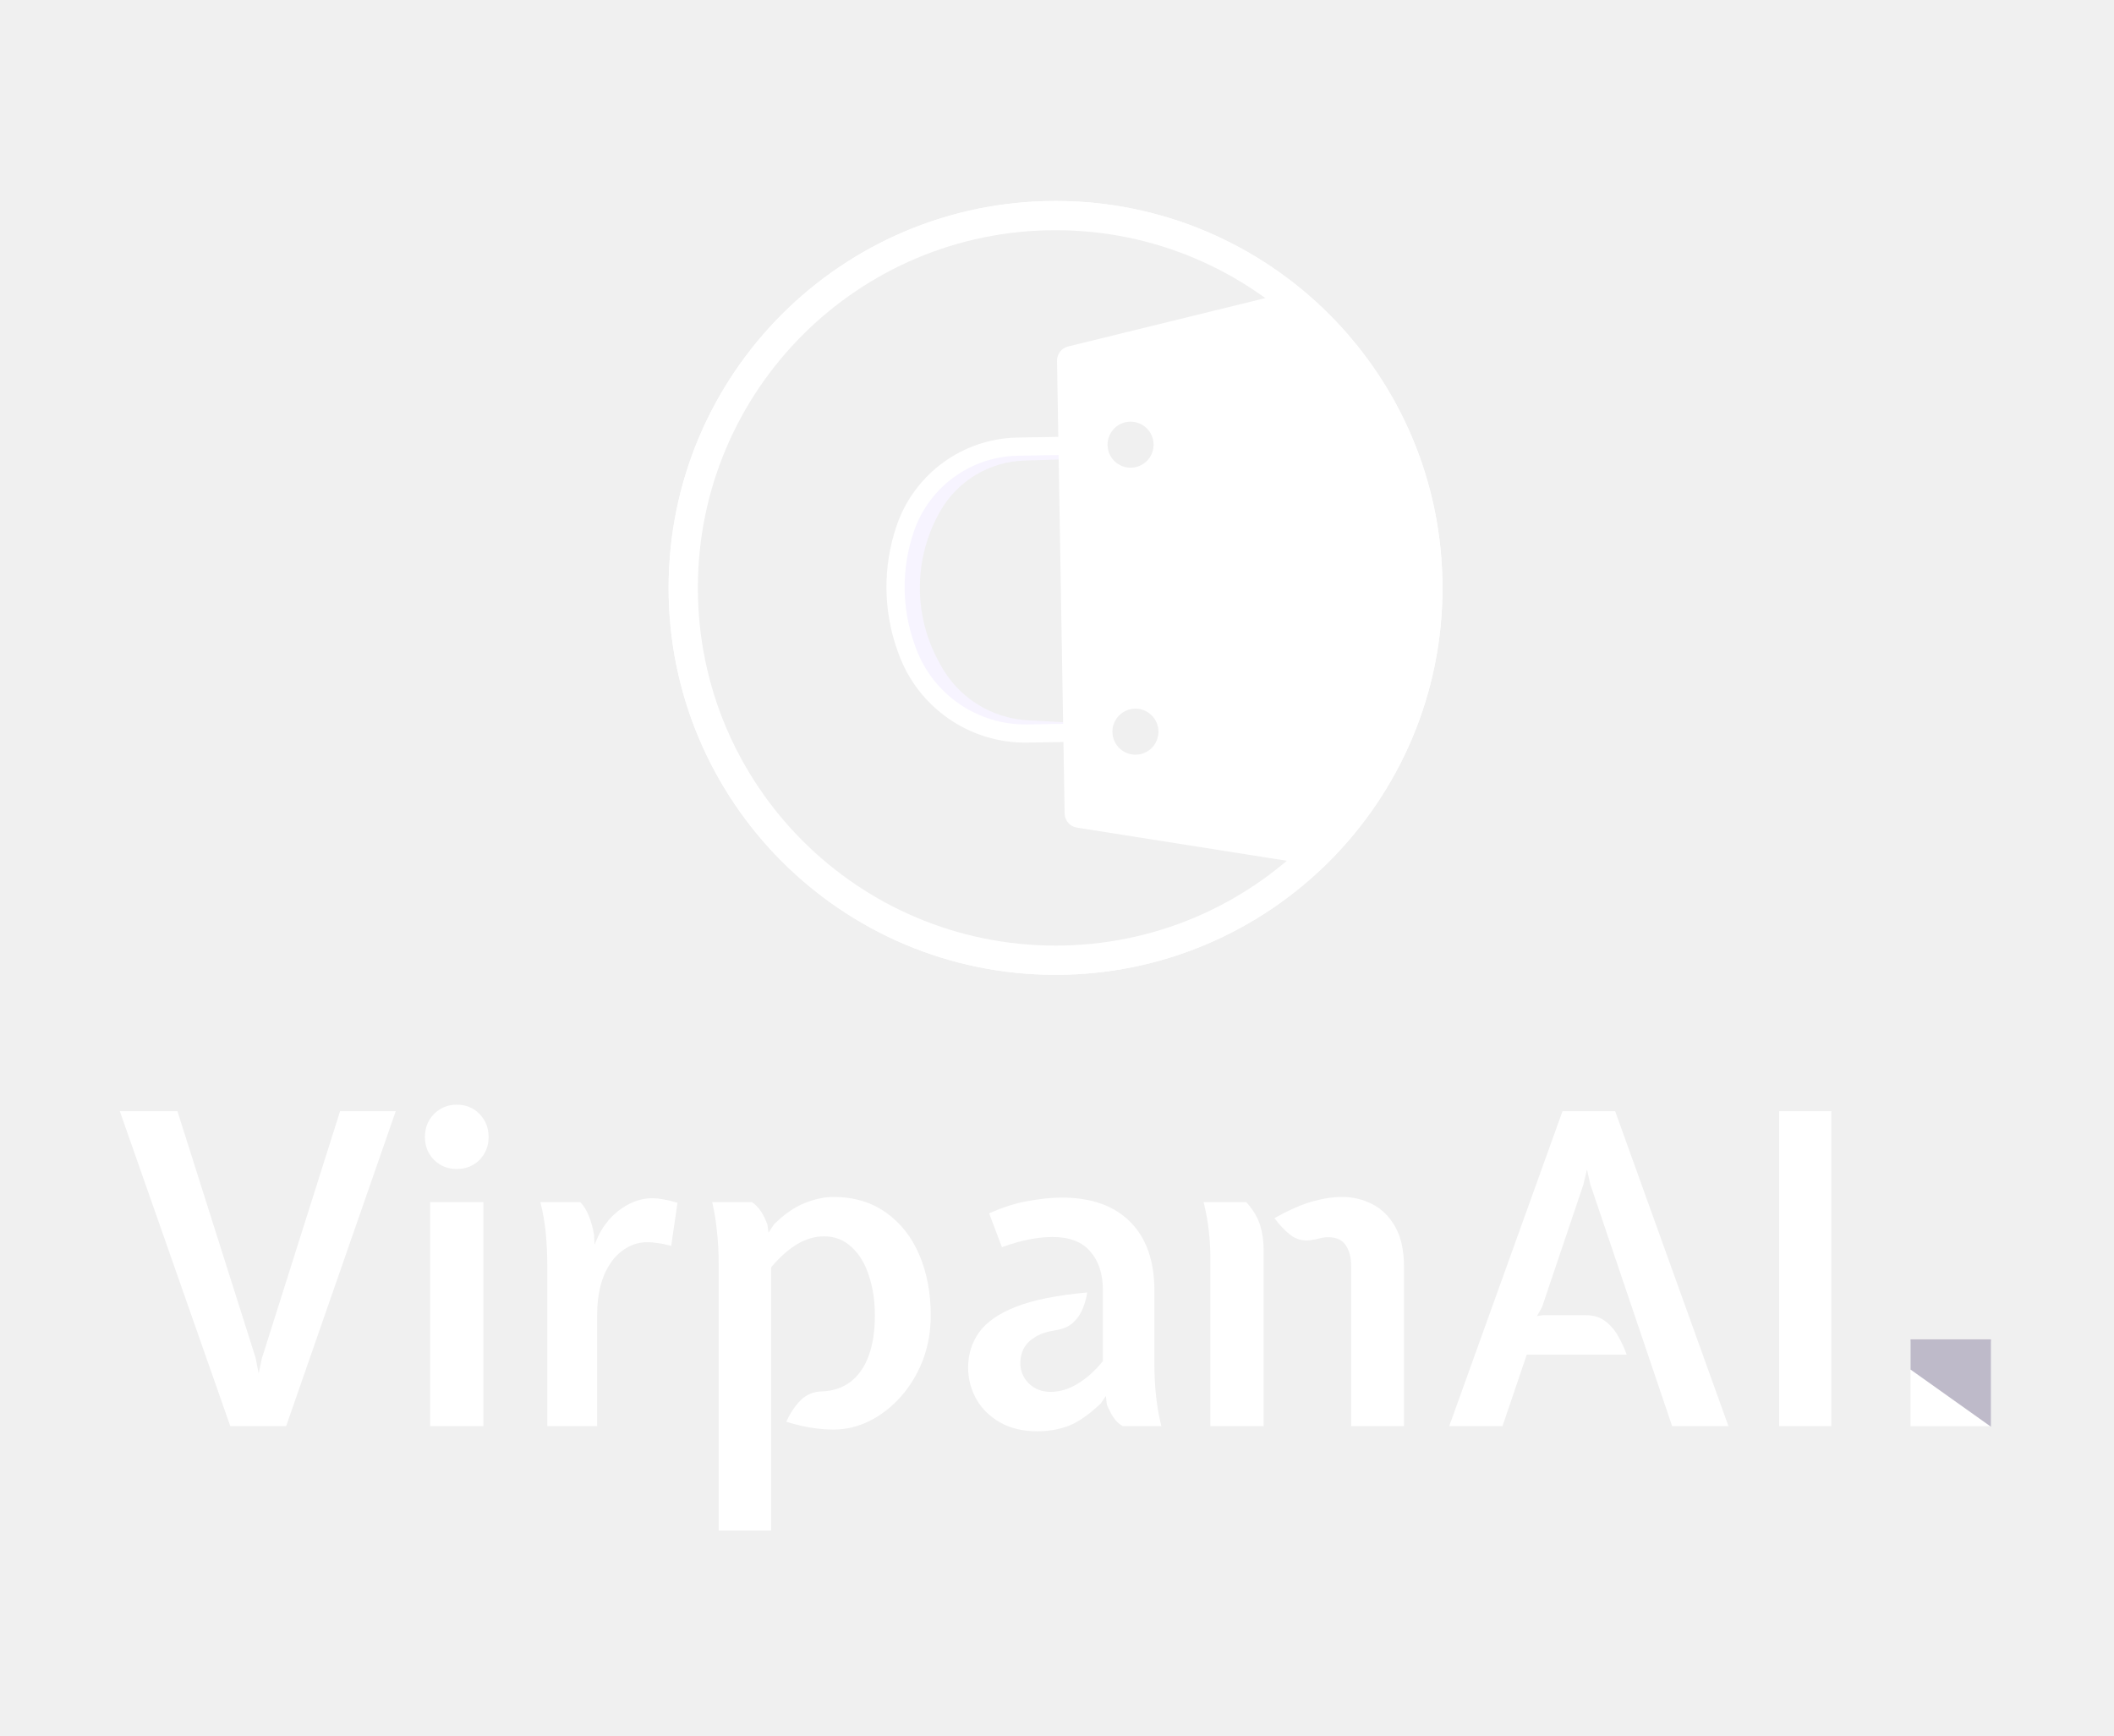
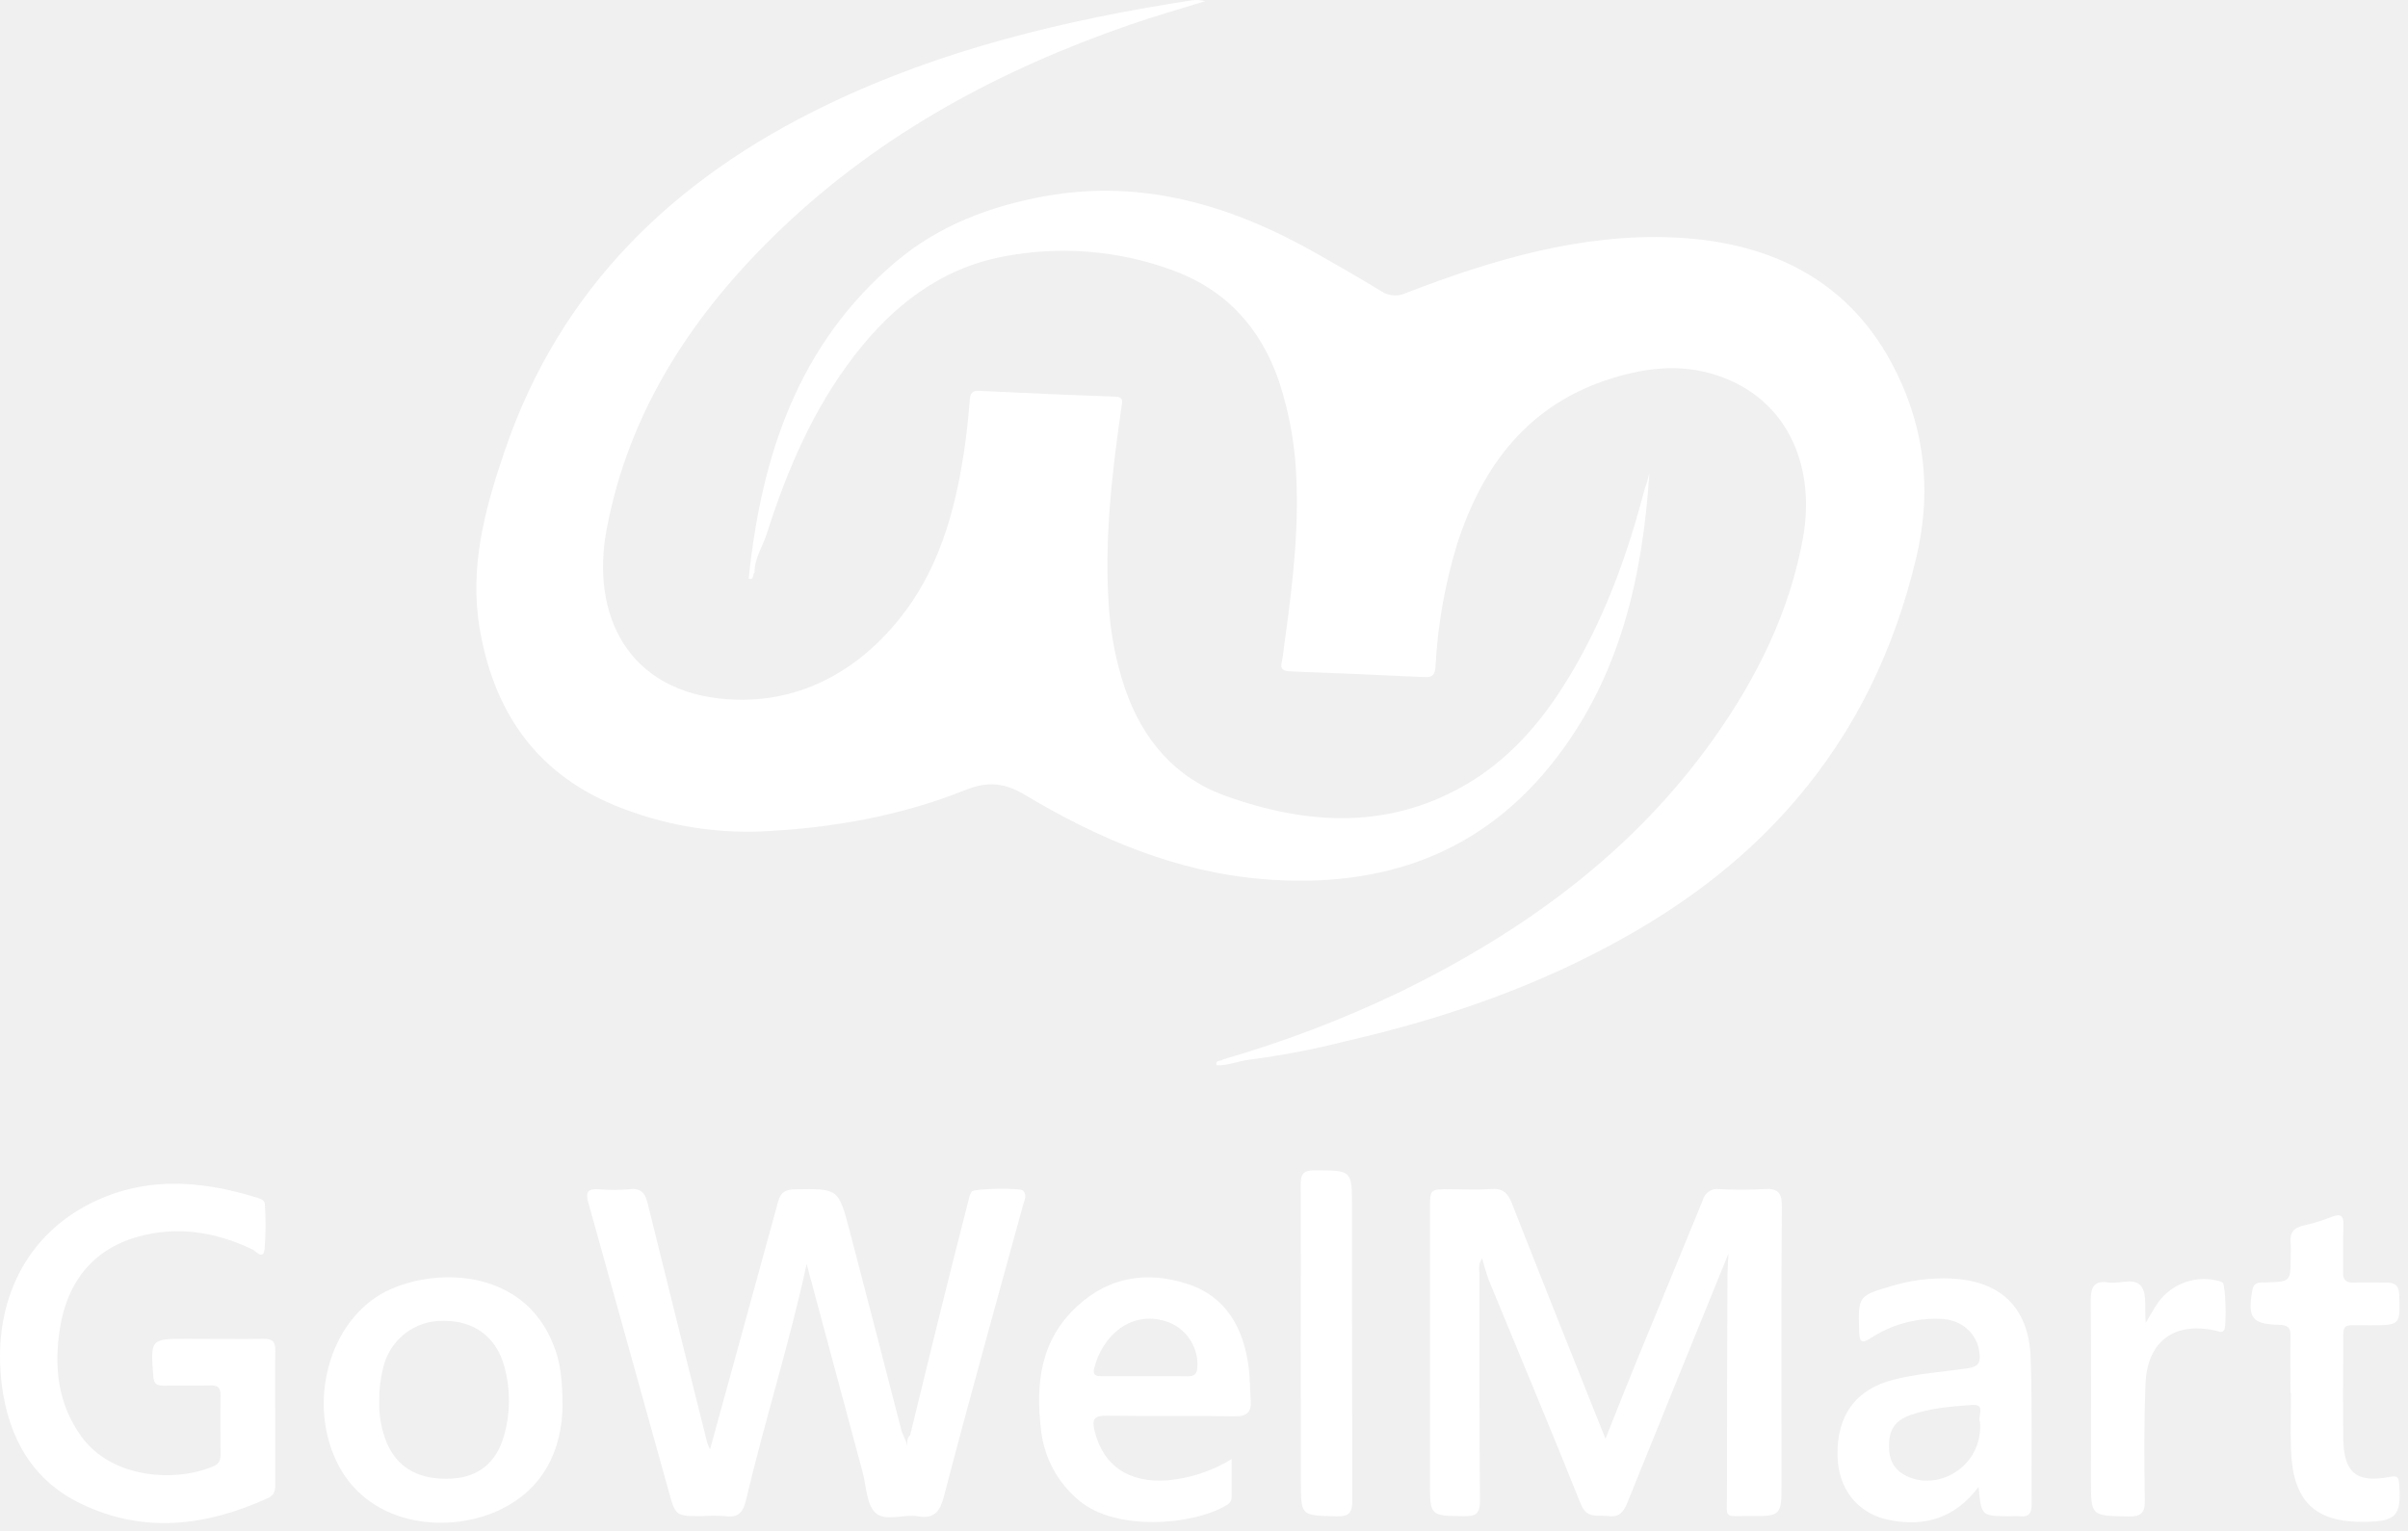
- <svg xmlns="http://www.w3.org/2000/svg" width="547" height="449" viewBox="0 0 547 449" fill="none">
-   <circle cx="273.118" cy="152.12" r="96.606" transform="rotate(-90 273.118 152.12)" stroke="white" stroke-width="7.024" />
-   <path d="M176.793 152.12C176.793 98.915 219.924 55.783 273.13 55.783C326.335 55.783 369.467 98.915 369.467 152.12C369.467 205.326 326.335 248.457 273.13 248.457C219.924 248.457 176.793 205.326 176.793 152.12Z" stroke="white" stroke-width="7.562" />
-   <mask id="mask0_8505_4634" style="mask-type:alpha" maskUnits="userSpaceOnUse" x="188" y="62" width="180" height="183">
-     <path d="M281.824 62.15C330.642 62.039 367.287 103.338 367.397 151.636C367.507 199.934 327.741 244.873 278.923 244.984C230.105 245.095 189.065 199.933 188.956 151.634C188.846 103.336 233.006 62.261 281.824 62.15Z" fill="#D9D9D9" />
-   </mask>
-   <g mask="url(#mask0_8505_4634)">
-     <path d="M265.001 116.823L282.087 116.302L280.952 189.555L265.861 188.733C255.498 188.169 246.176 182.248 241.26 173.108L240.704 172.074C233.787 159.214 234.006 143.692 241.284 131.033C246.189 122.502 255.166 117.124 265.001 116.823Z" stroke="#F7F4FF" stroke-width="4.704" />
-     <path d="M263.359 115.57L278.719 115.311L279.771 189.565L265.853 189.799C251.968 190.033 239.467 181.424 234.732 168.369L234.518 167.78C230.883 157.758 230.791 146.794 234.256 136.713C238.542 124.243 250.175 115.792 263.359 115.57Z" stroke="white" stroke-width="4.704" />
-     <path d="M379.224 85.771L380.592 113.191L380.673 148.885L380.768 190.674L380.858 230.285L278.65 214.15C276.845 213.865 275.506 212.324 275.475 210.497L273.504 93.373C273.474 91.617 274.663 90.074 276.369 89.655L379.175 64.44L379.224 85.771ZM293.694 183.37C290.405 183.426 287.783 186.137 287.838 189.427C287.893 192.716 290.605 195.338 293.894 195.283C297.184 195.227 299.806 192.516 299.75 189.226C299.695 185.937 296.983 183.315 293.694 183.37ZM292.438 109.108C289.149 109.164 286.527 111.876 286.582 115.165C286.638 118.454 289.349 121.075 292.639 121.02C295.928 120.964 298.549 118.253 298.494 114.964C298.438 111.675 295.727 109.053 292.438 109.108Z" fill="white" />
-   </g>
-   <path d="M494.355 347.043H515.165V369.041H494.355V347.043Z" fill="white" />
-   <path d="M494.355 354.377V346.559H515.165V369.177L494.355 354.377Z" fill="#BEBAC9" />
-   <path d="M59.583 369.007L31 287.517H45.908L66.14 351.353L66.925 355.388L67.766 351.465L87.998 287.517H102.402L74.043 369.007H59.583Z" fill="white" />
-   <path d="M111.295 369.007V311.056H125.082V369.007H111.295ZM118.189 302.481C115.872 302.481 113.911 301.697 112.304 300.127C110.735 298.521 109.95 296.559 109.95 294.243C109.95 291.851 110.735 289.853 112.304 288.246C113.911 286.639 115.872 285.836 118.189 285.836C120.543 285.836 122.504 286.639 124.074 288.246C125.643 289.853 126.427 291.851 126.427 294.243C126.427 296.559 125.643 298.521 124.074 300.127C122.504 301.697 120.543 302.481 118.189 302.481Z" fill="white" />
-   <path d="M141.617 369.007V327.309C141.617 324.694 141.486 321.985 141.224 319.183C140.963 316.381 140.496 313.672 139.823 311.056H150.135C150.957 311.841 151.686 312.999 152.321 314.531C152.956 316.063 153.423 317.763 153.722 319.631L153.834 322.041L154.899 319.631C156.394 316.679 158.411 314.344 160.952 312.626C163.493 310.907 166.071 310.047 168.686 310.047C169.77 310.047 170.835 310.16 171.881 310.384C172.927 310.571 174.067 310.851 175.3 311.224L173.674 322.377C172.292 322.004 171.115 321.761 170.144 321.649C169.21 321.499 168.331 321.425 167.509 321.425C165.081 321.425 162.876 322.191 160.896 323.722C158.916 325.217 157.347 327.384 156.188 330.224C155.067 333.063 154.507 336.482 154.507 340.48V369.007H141.617Z" fill="white" />
-   <path d="M185.962 396.021V327.141C185.962 324.115 185.813 321.275 185.514 318.622C185.252 315.932 184.841 313.41 184.281 311.056H194.537C195.509 311.691 196.312 312.513 196.947 313.522C197.582 314.494 198.124 315.615 198.573 316.885L198.853 318.959L200.254 316.829C202.981 314.139 205.653 312.289 208.268 311.28C210.884 310.234 213.331 309.711 215.61 309.711C220.916 309.711 225.456 311.056 229.229 313.746C233.003 316.399 235.88 320.042 237.86 324.675C239.84 329.308 240.831 334.539 240.831 340.368C240.831 344.553 240.139 348.438 238.757 352.025C237.374 355.575 235.488 358.695 233.096 361.385C230.742 364.038 228.052 366.13 225.026 367.662C222.037 369.156 218.917 369.904 215.666 369.904C213.836 369.904 211.986 369.754 210.118 369.455C208.25 369.194 206.027 368.671 203.448 367.886C204.495 365.607 205.746 363.739 207.203 362.282C208.698 360.824 210.51 360.077 212.64 360.04C215.554 359.928 218.02 359.106 220.038 357.574C222.093 356.005 223.662 353.781 224.746 350.904C225.829 347.99 226.371 344.478 226.371 340.368C226.371 336.557 225.848 333.101 224.802 330C223.793 326.898 222.298 324.451 220.318 322.658C218.375 320.827 216.003 319.911 213.2 319.911C210.884 319.911 208.605 320.565 206.363 321.873C204.121 323.181 201.842 325.198 199.525 327.926V396.021H185.962Z" fill="white" />
-   <path d="M268.439 370.352C264.74 370.352 261.545 369.605 258.855 368.11C256.165 366.578 254.091 364.561 252.634 362.057C251.214 359.517 250.505 356.77 250.505 353.819C250.505 350.456 251.439 347.448 253.307 344.795C255.212 342.105 258.407 339.882 262.891 338.126C267.374 336.37 273.52 335.137 281.329 334.427C281.105 335.847 280.713 337.248 280.152 338.631C279.592 340.013 278.77 341.209 277.686 342.217C276.64 343.189 275.258 343.824 273.539 344.123C271.111 344.497 269.205 345.113 267.823 345.972C266.44 346.832 265.45 347.841 264.852 348.999C264.292 350.157 264.011 351.371 264.011 352.642C264.011 354.734 264.74 356.509 266.197 357.966C267.692 359.423 269.579 360.152 271.858 360.152C274.174 360.152 276.491 359.461 278.807 358.078C281.161 356.658 283.347 354.697 285.365 352.193V333.699C285.365 329.589 284.281 326.301 282.114 323.835C279.984 321.331 276.734 320.08 272.362 320.08C270.457 320.08 268.458 320.285 266.365 320.696C264.31 321.07 261.938 321.742 259.248 322.714L255.941 313.971C259.378 312.401 262.722 311.337 265.973 310.776C269.224 310.178 272.138 309.879 274.716 309.879C282.376 309.879 288.279 311.972 292.426 316.156C296.611 320.304 298.703 326.263 298.703 334.035V352.922C298.703 355.911 298.853 358.751 299.152 361.441C299.451 364.094 299.899 366.616 300.497 369.007H290.465C289.456 368.409 288.634 367.606 287.999 366.597C287.364 365.588 286.822 364.505 286.373 363.346L286.149 361.217L284.804 363.178C281.666 366.13 278.845 368.073 276.341 369.007C273.875 369.904 271.241 370.352 268.439 370.352Z" fill="white" />
-   <path d="M349.607 369.007V327.478C349.607 325.348 349.14 323.592 348.206 322.209C347.272 320.827 345.778 320.136 343.723 320.136C342.938 320.136 342.209 320.229 341.537 320.416C340.864 320.603 340.005 320.771 338.959 320.92C337.053 321.144 335.353 320.677 333.859 319.519C332.401 318.361 331.038 316.922 329.767 315.204C333.578 313.074 336.848 311.635 339.575 310.888C342.34 310.104 344.918 309.711 347.31 309.711C350.037 309.711 352.615 310.328 355.044 311.561C357.51 312.794 359.49 314.737 360.985 317.389C362.516 320.042 363.282 323.498 363.282 327.758V369.007H349.607ZM313.178 369.007V325.18C313.178 323.087 313.047 320.864 312.786 318.51C312.524 316.156 312.076 313.672 311.441 311.056H322.481C324.275 313.074 325.471 315.073 326.068 317.053C326.666 319.033 326.965 321.144 326.965 323.386V369.007H313.178Z" fill="white" />
-   <path d="M374.991 369.007L404.303 287.517H417.922L447.234 369.007H432.662L411.477 306.405L410.636 302.593L409.683 306.573L398.979 338.294L397.69 340.536L399.259 340.312H410.3C412.355 340.312 414.055 340.835 415.4 341.881C416.783 342.927 417.903 344.254 418.763 345.86C419.659 347.43 420.369 348.98 420.892 350.512H395.056L388.779 369.007H374.991Z" fill="white" />
-   <path d="M460.349 369.007V287.517H473.856V369.007H460.349Z" fill="white" />
+ <svg xmlns="http://www.w3.org/2000/svg" width="258" height="164" viewBox="0 0 258 164" fill="none">
+   <path d="M176.717 50.715C176.003 61.745 173.635 72.245 166.807 81.168C158.904 91.534 148.088 95.255 135.398 94.229C126.088 93.476 117.719 89.914 109.821 85.197C107.646 83.898 105.857 83.71 103.474 84.656C96.428 87.476 89.025 88.779 81.445 89.116C76.706 89.288 71.978 88.551 67.516 86.946C58.221 83.72 53.078 77.1 51.408 67.453C50.254 60.759 51.963 54.546 54.044 48.411C59.99 30.866 72.263 19.079 88.654 11.21C101.011 5.264 114.181 2.128 127.644 0.042C128.14 -0.035 128.646 -0.006 129.13 0.126C126.435 0.964 123.715 1.727 121.054 2.653C107.18 7.455 94.481 14.262 83.778 24.455C74.364 33.423 67.353 43.972 64.975 56.864C63.334 65.758 67.145 74.207 78.021 74.95C85.289 75.445 91.617 72.21 96.314 66.393C100.496 61.225 102.26 55.076 103.251 48.649C103.548 46.752 103.746 44.839 103.9 42.922C103.959 42.168 104.123 41.851 104.94 41.891C109.771 42.124 114.607 42.342 119.438 42.505C120.459 42.54 120.236 43.065 120.147 43.685C119.156 50.621 118.338 57.529 118.775 64.54C118.94 67.725 119.544 70.873 120.568 73.894C122.451 79.27 125.89 83.348 131.281 85.291C140.199 88.487 149.118 88.967 157.616 83.76C162.422 80.787 165.831 76.506 168.621 71.699C172.124 65.669 174.457 59.164 176.206 52.435C176.424 51.845 176.583 51.28 176.717 50.715Z" fill="white" />
+   <path d="M131.067 113.538C137.593 111.651 143.95 109.224 150.074 106.284C163.314 99.803 174.973 91.336 183.609 79.171C188.267 72.611 191.809 65.441 193.202 57.509C194.44 50.423 191.903 43.318 184.778 40.523C180.7 38.918 176.712 39.3 172.693 40.548C163.799 43.313 158.869 49.809 156.124 58.301C154.821 62.561 154.042 66.964 153.805 71.412C153.751 72.215 153.568 72.616 152.666 72.572C147.836 72.344 143.002 72.137 138.163 71.952C136.909 71.903 137.34 71.1 137.43 70.441C138.257 64.287 139.139 58.133 138.916 51.9C138.84 48.161 138.211 44.454 137.048 40.9C135.066 35.098 131.31 30.99 125.483 28.909C119.718 26.815 113.493 26.328 107.472 27.502C100.724 28.795 95.645 32.789 91.537 38.115C87.123 43.843 84.328 50.379 82.153 57.211C81.712 58.594 80.83 59.837 80.845 61.359C80.597 61.542 80.845 62.216 80.216 62.013C81.578 48.887 85.488 36.931 95.977 28.062C100.575 24.177 106.016 22.116 111.902 21.036C122.466 19.128 131.994 22.027 141.061 27.165C143.4 28.488 145.734 29.826 148.023 31.233C148.411 31.484 148.856 31.631 149.317 31.66C149.778 31.688 150.238 31.598 150.654 31.396C159.885 27.849 169.374 25.01 179.323 25.451C189.173 25.882 197.656 29.657 202.611 38.794C206.174 45.369 207.07 52.445 205.296 59.842C202.992 69.519 198.855 78.225 192.369 85.786C187.33 91.677 181.27 96.365 174.532 100.2C165.028 105.625 154.801 109.163 144.173 111.596C140.772 112.463 137.322 113.124 133.842 113.578C132.693 113.702 131.558 114.237 130.344 114.168C130.186 113.529 130.864 113.776 131.067 113.538Z" fill="white" />
+   <path d="M97.52 153.803C98.575 149.497 99.616 145.191 100.681 140.885C101.695 136.789 102.727 132.696 103.778 128.607C103.832 128.287 103.948 127.981 104.12 127.705C104.362 127.373 109.337 127.294 109.615 127.601C110.07 128.097 109.748 128.662 109.615 129.157C108.495 133.284 107.33 137.397 106.206 141.544C104.501 147.787 102.782 154.026 101.162 160.288C100.75 161.864 100.215 162.84 98.337 162.513C96.796 162.246 94.805 163.152 93.754 162.092C92.818 161.141 92.823 159.253 92.421 157.771C90.415 150.309 88.408 142.847 86.426 135.474C84.607 143.898 81.937 152.257 79.93 160.779C79.628 162.057 79.112 162.706 77.705 162.493C76.88 162.434 76.052 162.434 75.228 162.493C72.379 162.493 72.384 162.493 71.641 159.808C68.78 149.502 65.911 139.196 63.034 128.889C62.702 127.715 62.999 127.403 64.129 127.457C65.227 127.557 66.331 127.557 67.429 127.457C68.737 127.294 69.158 127.953 69.411 129.048C71.518 137.57 73.636 146.086 75.763 154.595C75.852 154.853 75.954 155.106 76.07 155.353C76.774 152.807 77.398 150.532 78.022 148.263C79.809 141.759 81.595 135.255 83.379 128.751C83.641 127.804 84.151 127.482 85.142 127.467C89.8 127.388 89.83 127.348 91.014 131.838C92.882 138.943 94.705 146.063 96.549 153.173C96.687 153.842 97.173 154.407 97.168 155.007C97.242 154.66 97.114 154.159 97.52 153.803Z" fill="white" />
+   <path d="M185.191 134.36C181.624 143.145 177.957 152.123 174.335 161.116C173.929 162.107 173.443 162.642 172.294 162.488C171.144 162.335 170.02 162.83 169.366 161.19C166.15 153.148 162.785 145.166 159.495 137.154C159.227 136.402 158.997 135.636 158.807 134.86C158.311 135.549 158.524 136.188 158.519 136.778C158.519 144.804 158.495 152.831 158.564 160.853C158.564 162.176 158.187 162.513 156.909 162.498C153.208 162.464 153.208 162.498 153.208 158.802V129.623C153.208 127.457 153.208 127.457 155.299 127.457C156.785 127.457 158.272 127.542 159.758 127.433C161.036 127.338 161.562 127.869 162.008 129.018C165.283 137.387 168.632 145.721 172.016 154.209C173.067 151.573 174.083 148.971 175.138 146.395C177.571 140.449 180.033 134.538 182.456 128.597C182.554 128.229 182.782 127.909 183.099 127.696C183.415 127.484 183.798 127.394 184.176 127.443C185.768 127.532 187.365 127.532 188.957 127.443C190.444 127.334 190.939 127.784 190.914 129.345C190.84 139.186 190.88 149.026 190.88 158.861C190.88 162.493 190.88 162.513 187.272 162.483C184.646 162.483 185.033 162.801 185.033 160.184C185.033 152.326 185.051 144.466 185.087 136.604C185.102 135.777 185.162 134.974 185.191 134.36Z" fill="white" />
+   <path d="M29.489 152.014C29.489 154.377 29.489 156.741 29.489 159.104C29.489 159.748 29.415 160.239 28.716 160.556C22.112 163.569 15.388 164.411 8.679 161.165C3.516 158.688 0.954 154.169 0.216 148.59C-0.904 140.167 2.366 132.928 9.194 129.241C15.14 126.03 21.358 126.422 27.597 128.384C27.968 128.503 28.375 128.627 28.38 129.102C28.486 130.693 28.476 132.29 28.35 133.879C28.196 135.093 27.413 134.082 27.047 133.909C23.083 132.016 18.936 131.362 14.709 132.566C9.908 133.933 7.222 137.451 6.439 142.263C5.77 146.365 6.142 150.374 8.689 153.921C12.009 158.549 18.926 158.876 22.914 157.127C23.544 156.855 23.638 156.419 23.633 155.824C23.633 153.733 23.578 151.647 23.633 149.556C23.633 148.635 23.281 148.461 22.473 148.486C20.823 148.531 19.173 148.486 17.518 148.511C16.765 148.511 16.483 148.303 16.423 147.52C16.121 143.481 16.096 143.486 20.12 143.491C22.81 143.491 25.506 143.531 28.196 143.491C29.187 143.467 29.524 143.794 29.499 144.799C29.445 147.178 29.489 149.596 29.489 152.014Z" fill="white" />
+   <path d="M245.413 149.308C245.413 147.277 245.373 145.241 245.413 143.209C245.443 142.253 245.066 142.015 244.164 141.99C241.266 141.916 240.805 141.242 241.315 138.314C241.484 137.323 242.138 137.466 242.802 137.446C245.428 137.362 245.428 137.362 245.428 134.716C245.455 134.221 245.455 133.725 245.428 133.23C245.304 132.175 245.715 131.595 246.776 131.357C247.788 131.132 248.782 130.828 249.748 130.45C250.739 130.054 251.131 130.202 251.081 131.357C251.007 133.002 251.081 134.657 251.042 136.312C251.017 137.169 251.344 137.496 252.191 137.466C253.346 137.422 254.5 137.466 255.66 137.466C256.571 137.466 257.027 137.729 257.062 138.784C257.156 142.05 257.201 142.025 253.916 142.045C250.63 142.064 251.096 141.549 251.062 144.933C251.032 148.01 251.027 151.092 251.062 154.164C251.111 157.821 252.464 158.98 256.016 158.292C256.948 158.108 257.007 158.401 257.062 159.139C257.285 162.434 256.74 163.058 253.465 163.103C248.014 163.222 245.626 160.913 245.458 155.244C245.398 153.262 245.458 151.281 245.458 149.299L245.413 149.308Z" fill="white" />
+   <path d="M139.364 144.101C139.364 138.388 139.389 132.675 139.364 126.967C139.364 125.872 139.597 125.441 140.801 125.436C144.864 125.436 144.859 125.376 144.859 129.434C144.859 139.869 144.859 150.304 144.894 160.734C144.894 162.052 144.641 162.548 143.199 162.513C139.384 162.419 139.384 162.513 139.384 158.762L139.364 144.101Z" fill="white" />
+   <path d="M229.904 141.767C230.474 140.826 230.826 140.172 231.247 139.567C231.967 138.583 232.966 137.839 234.115 137.431C235.264 137.024 236.509 136.972 237.688 137.283C237.847 137.317 238 137.378 238.139 137.461C238.476 137.719 238.585 142.307 238.278 142.604C237.971 142.902 237.664 142.659 237.361 142.604C232.932 141.638 230.048 143.764 229.875 148.347C229.716 152.46 229.726 156.582 229.805 160.7C229.835 162.186 229.414 162.558 227.967 162.528C224.033 162.439 224.028 162.528 224.028 158.539C224.028 152.172 224.067 145.8 224.003 139.433C224.003 137.947 224.35 137.204 225.93 137.451C227.139 137.645 228.73 136.827 229.478 137.947C230.038 138.799 229.766 140.221 229.904 141.767Z" fill="white" />
+   <path d="M41.896 138.15C47.282 135.806 56.097 136.223 59.238 143.997C60.046 145.874 60.274 147.896 60.27 150.83C60.17 155.289 58.331 159.714 53.203 161.978C47.614 164.455 39.152 163.464 35.951 156.409C32.894 149.705 35.569 140.915 41.896 138.15ZM47.53 141.564C46.032 141.525 44.567 142.008 43.385 142.93C42.203 143.852 41.377 145.155 41.049 146.618C40.759 147.735 40.621 148.887 40.638 150.041C40.567 151.647 40.855 153.248 41.48 154.729C42.675 157.429 45.043 158.683 48.512 158.465C51.271 158.267 53.134 156.785 53.962 154.005C54.687 151.567 54.718 148.974 54.051 146.519C53.203 143.298 50.81 141.539 47.53 141.564Z" fill="white" />
+   <path d="M115.422 139.989C118.89 136.783 122.988 136.227 127.234 137.61C131.367 138.947 133.24 142.342 133.78 146.499C133.939 147.693 133.918 148.913 134.008 150.116C134.097 151.32 133.616 151.816 132.298 151.796C127.739 151.717 123.171 151.796 118.613 151.732C117.201 151.707 116.963 152.118 117.29 153.411C118.221 157.122 120.947 158.956 125.069 158.658C127.513 158.442 129.875 157.661 131.967 156.379V160.393C131.975 160.585 131.925 160.775 131.827 160.941C131.728 161.106 131.584 161.239 131.411 161.323C127.735 163.518 119.476 164.123 115.586 160.799C113.323 158.917 111.875 156.232 111.547 153.307C110.947 148.352 111.433 143.66 115.422 139.989ZM125.316 141.757C121.259 140.187 118.058 143.219 117.225 146.687C117.037 147.494 117.572 147.494 118.067 147.494H122.671C124.217 147.494 125.748 147.485 127.254 147.5C127.903 147.51 128.24 147.312 128.29 146.578C128.359 145.565 128.109 144.555 127.576 143.691C127.043 142.826 126.252 142.15 125.316 141.757Z" fill="white" />
+   <path d="M208.826 137.02C214.321 137.199 217.398 140.102 217.576 145.622C217.75 150.834 217.631 156.057 217.676 161.279C217.676 162.201 217.363 162.603 216.427 162.509C215.991 162.464 215.55 162.509 215.109 162.509C212.28 162.464 212.279 162.464 211.992 159.362C209.44 162.751 206.195 163.643 202.484 162.925C199.016 162.256 196.934 159.564 196.875 155.987C196.801 151.667 198.857 148.897 202.851 147.877C205.467 147.203 208.162 147.039 210.823 146.652C211.918 146.489 212.21 146.103 212.101 145.077C211.879 142.926 210.174 141.38 207.82 141.35C205.216 141.26 202.647 141.975 200.463 143.397C199.412 144.091 199.224 143.773 199.194 142.678C199.085 138.883 199.061 138.893 202.811 137.788C204.763 137.214 206.793 136.956 208.826 137.02ZM211.304 150.577C209.079 150.74 206.819 150.904 204.684 151.662C202.964 152.276 202.34 153.297 202.399 155.195C202.429 156.88 203.322 157.93 204.907 158.45C208.257 159.545 212.464 156.859 212.146 152.4C211.824 151.895 212.85 150.463 211.304 150.577Z" fill="white" />
</svg>
